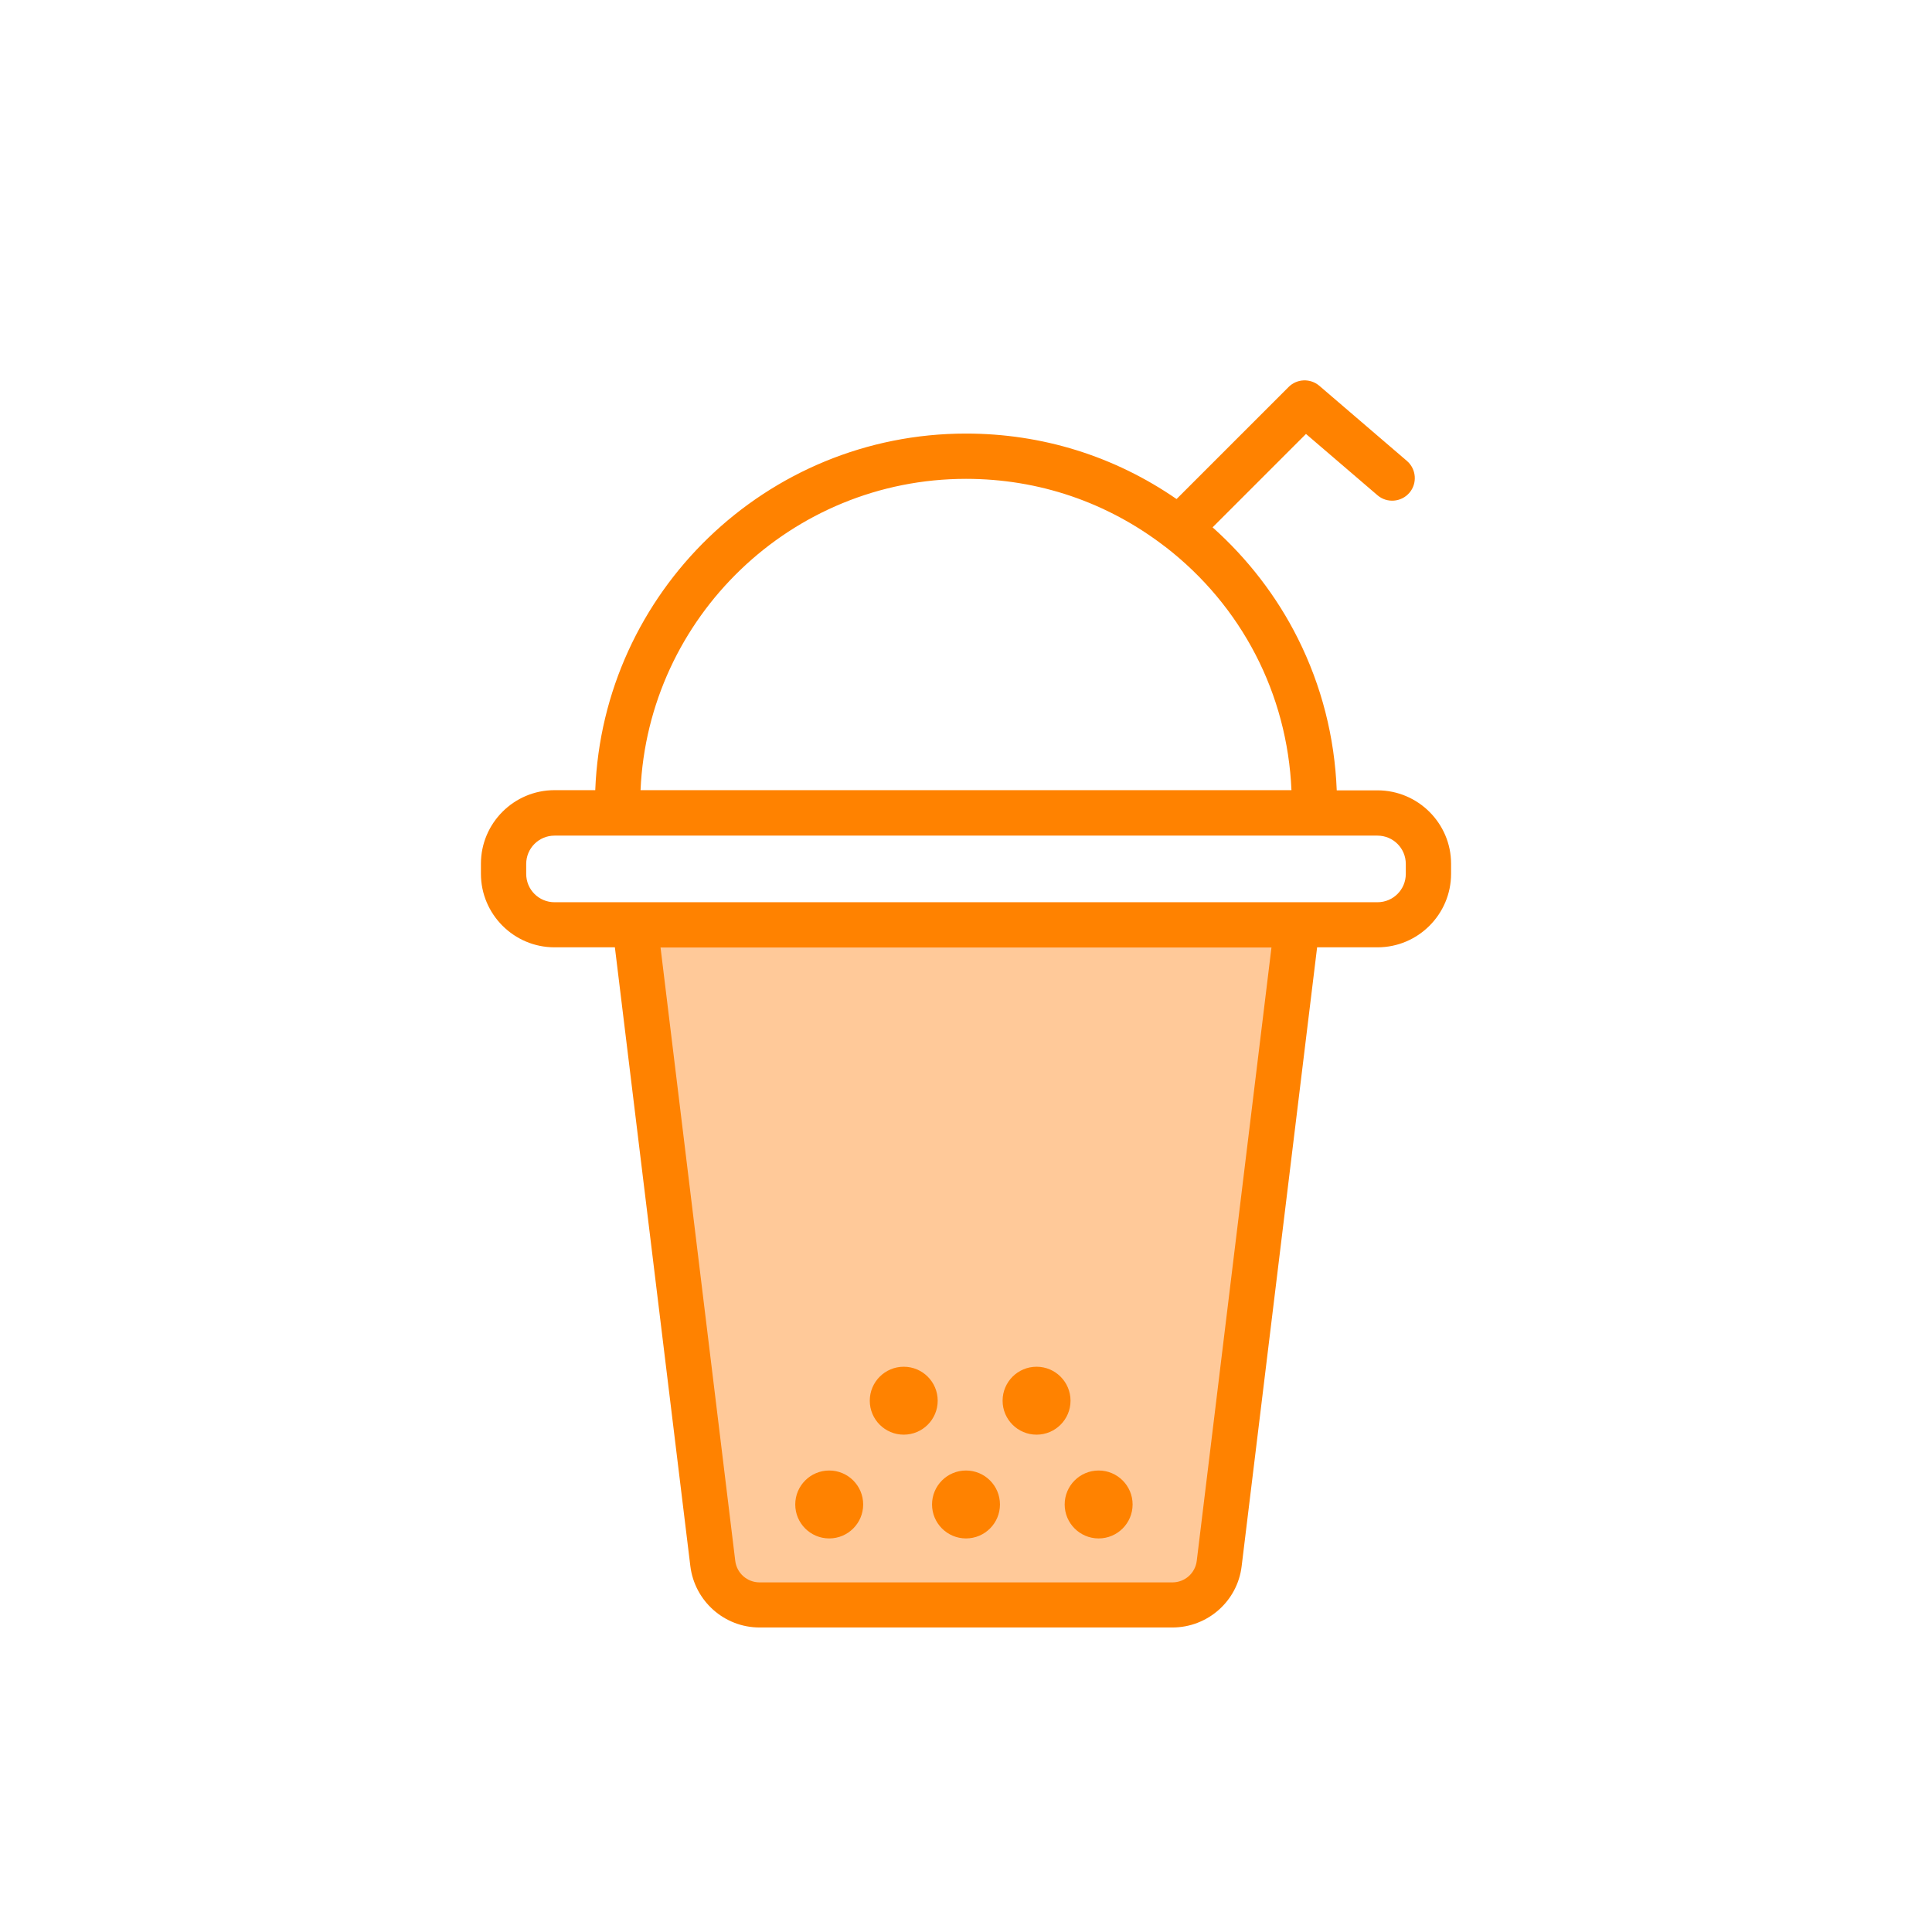
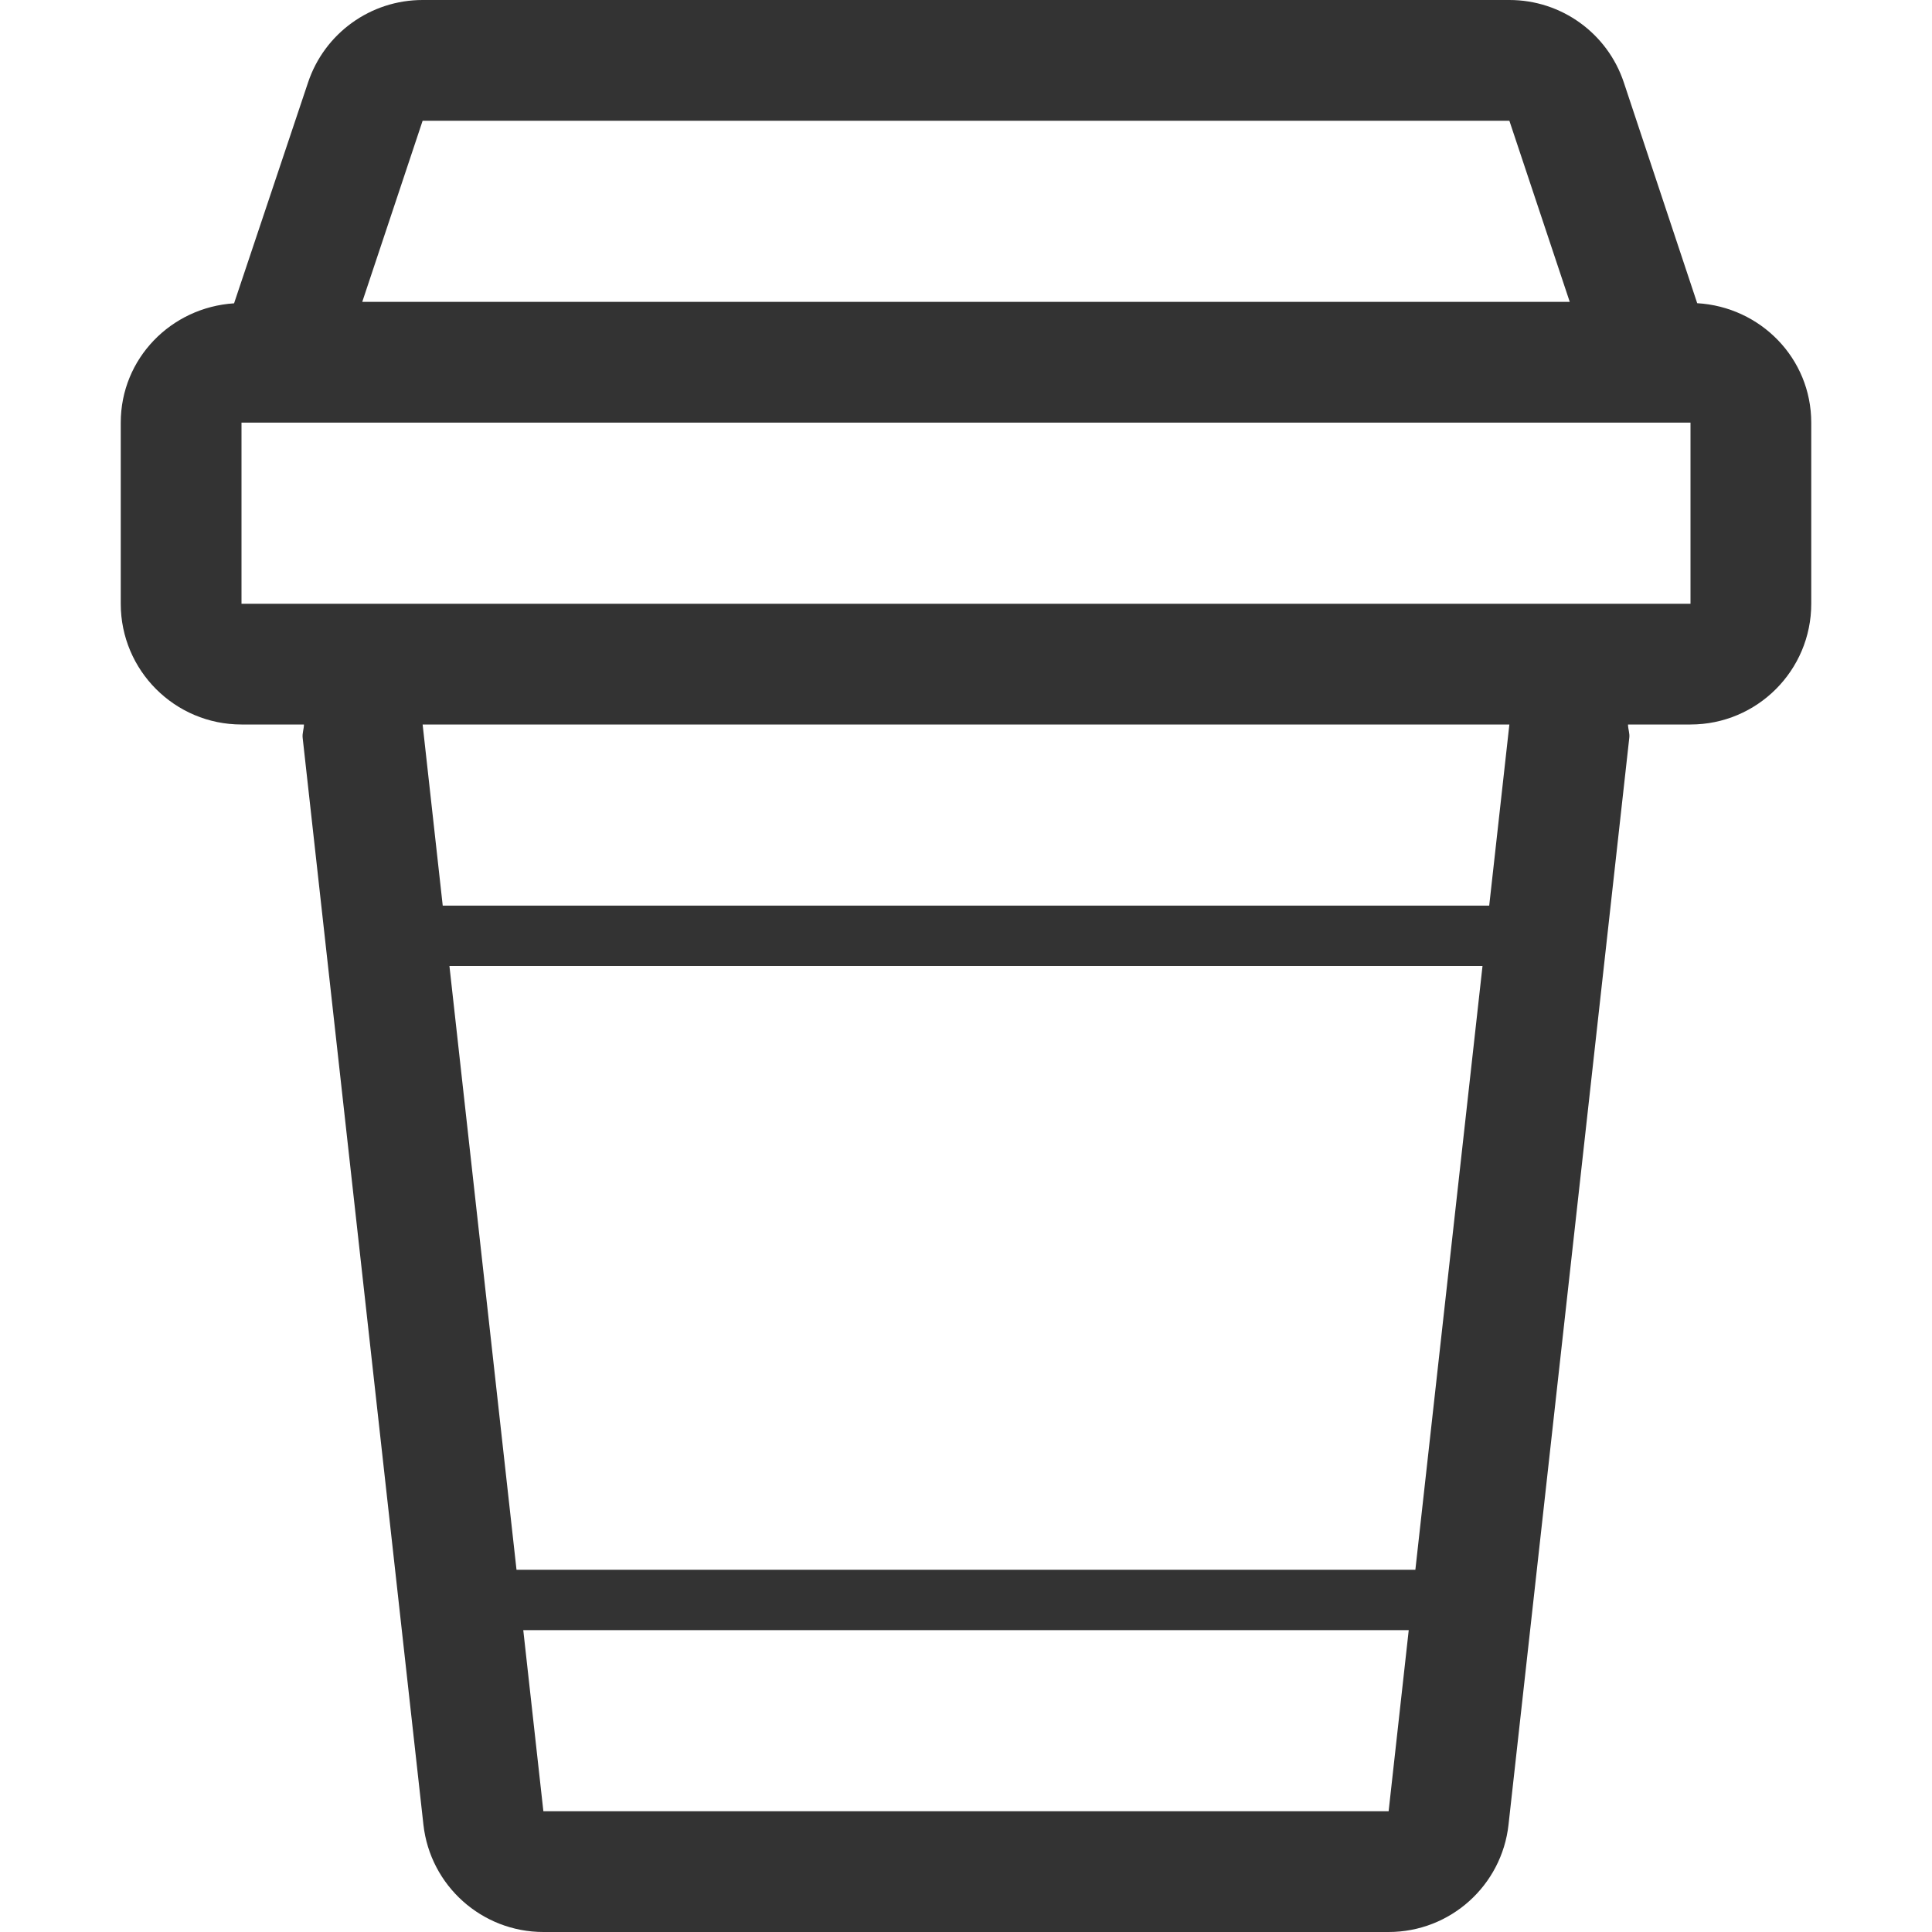
- <svg xmlns="http://www.w3.org/2000/svg" t="1661566230555" class="icon" viewBox="0 0 1024 1024" version="1.1" p-id="20058" width="200" height="200">
-   <path d="M336.5 490.2l41.3 338.5c1.5 12.5 12.2 22 24.8 22h218.8c12.6 0 23.3-9.4 24.8-22l41.3-338.5" fill="#FFC999" p-id="20059" />
-   <path d="M730.1 418.9h-21.6c-1.1-28.2-8-55.3-20.6-80.5-11.1-22.2-26.6-42.3-45.2-58.9l49.5-49.5 37.9 32.5c5 4.3 12.6 3.7 16.9-1.3 4.3-5 3.7-12.6-1.3-16.9l-46.4-39.8c-4.8-4.1-11.9-3.8-16.3 0.6l-59.4 59.4c-32.9-22.7-71.2-34.7-111.6-34.7-105.9 0-192.5 84.1-196.5 189h-21.6c-21.5 0-39 17.5-39 39v5.3c0 21.5 17.5 39 39 39h32l40 328c2.3 18.5 18 32.5 36.7 32.5h218.8c18.7 0 34.5-14 36.7-32.5l40-328h32c21.5 0 39-17.5 39-39v-5.3c0-21.4-17.5-38.9-39-38.9zM512 253.8c38.5 0 74.8 12.4 105.2 35.7 0.1 0.1 0.2 0.2 0.3 0.2 40.7 31.4 64.8 78.1 67 129.1h-345c4-91.6 79.9-165 172.5-165z m122.3 573.5c-0.8 6.5-6.3 11.4-12.9 11.4H402.6c-6.6 0-12.1-4.9-12.9-11.4l-39.6-325.1h323.8l-39.6 325.1z m110.8-364.1c0 8.3-6.7 15-15 15H293.9c-8.3 0-15-6.7-15-15v-5.3c0-8.3 6.7-15 15-15h436.2c8.3 0 15 6.7 15 15v5.3z" fill="#FF8200" p-id="20060" />
-   <path d="M439.5 797.4m-18 0a18 18 0 1 0 36 0 18 18 0 1 0-36 0Z" fill="#FF8200" p-id="20061" />
-   <path d="M582.3 797.4m-18 0a18 18 0 1 0 36 0 18 18 0 1 0-36 0Z" fill="#FF8200" p-id="20062" />
-   <path d="M512 797.4m-18 0a18 18 0 1 0 36 0 18 18 0 1 0-36 0Z" fill="#FF8200" p-id="20063" />
-   <path d="M549.4 742.4m-18 0a18 18 0 1 0 36 0 18 18 0 1 0-36 0Z" fill="#FF8200" p-id="20064" />
-   <path d="M479 742.4m-18 0a18 18 0 1 0 36 0 18 18 0 1 0-36 0Z" fill="#FF8200" p-id="20065" />
+ <svg xmlns="http://www.w3.org/2000/svg" class="icon" width="200px" height="200.00px" viewBox="0 0 1024 1024" version="1.1">
+   <path d="M899.552 160.704l-38.88-116.96A63.872 63.872 0 0 0 800 0H224a64 64 0 0 0-60.736 43.744L124.064 160.768C90.656 162.912 64 190.048 64 224v96a64 64 0 0 0 64 64h33.088c0 2.4-0.96 4.672-0.672 7.072l64 576A64 64 0 0 0 288 1024h448c32.64 0 60-24.576 63.552-56.928l64-576c0.32-2.4-0.672-4.672-0.672-7.072H896a64 64 0 0 0 64-64V224c0-34.08-26.88-61.344-60.448-63.296zM224 64h576l32 96H192l32-96z m64 896l-10.656-96h469.312L736 960H288z m462.176-128H273.76L238.208 512h547.552l-35.584 320z m39.136-352H234.656L224 384h576l-10.688 96zM896 320H128V224h768v96z" fill="#333333" />
</svg>
